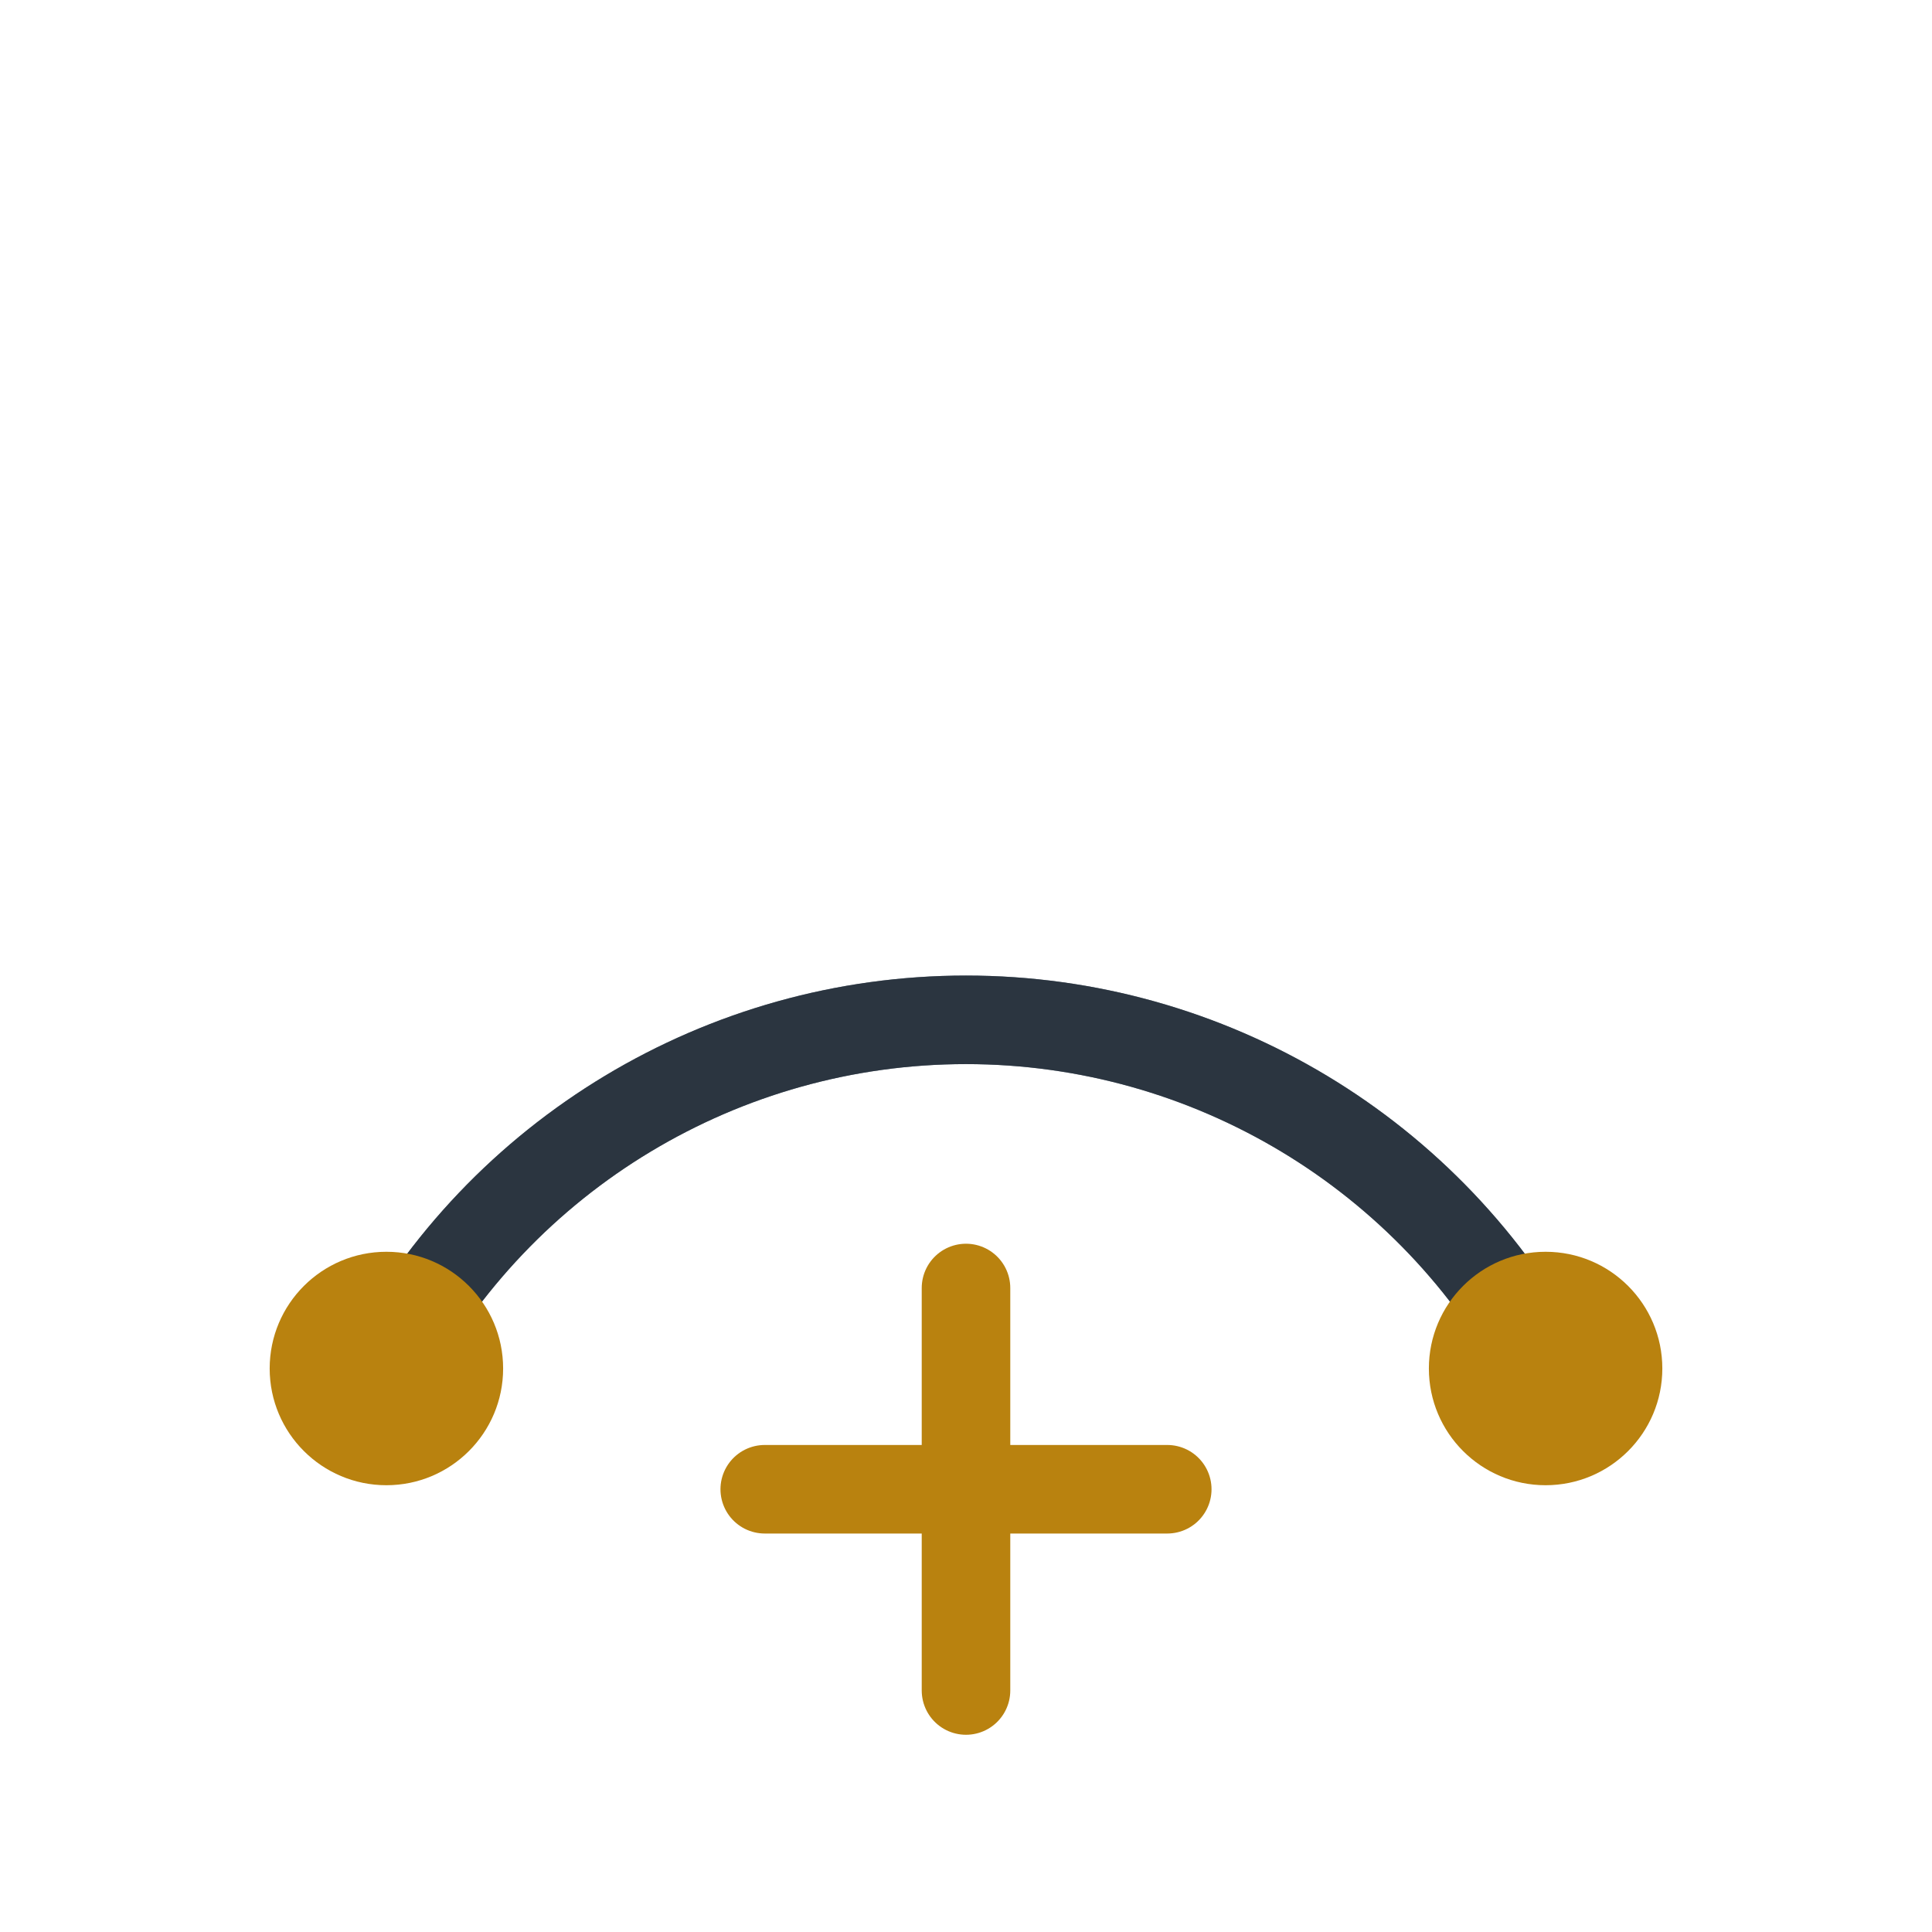
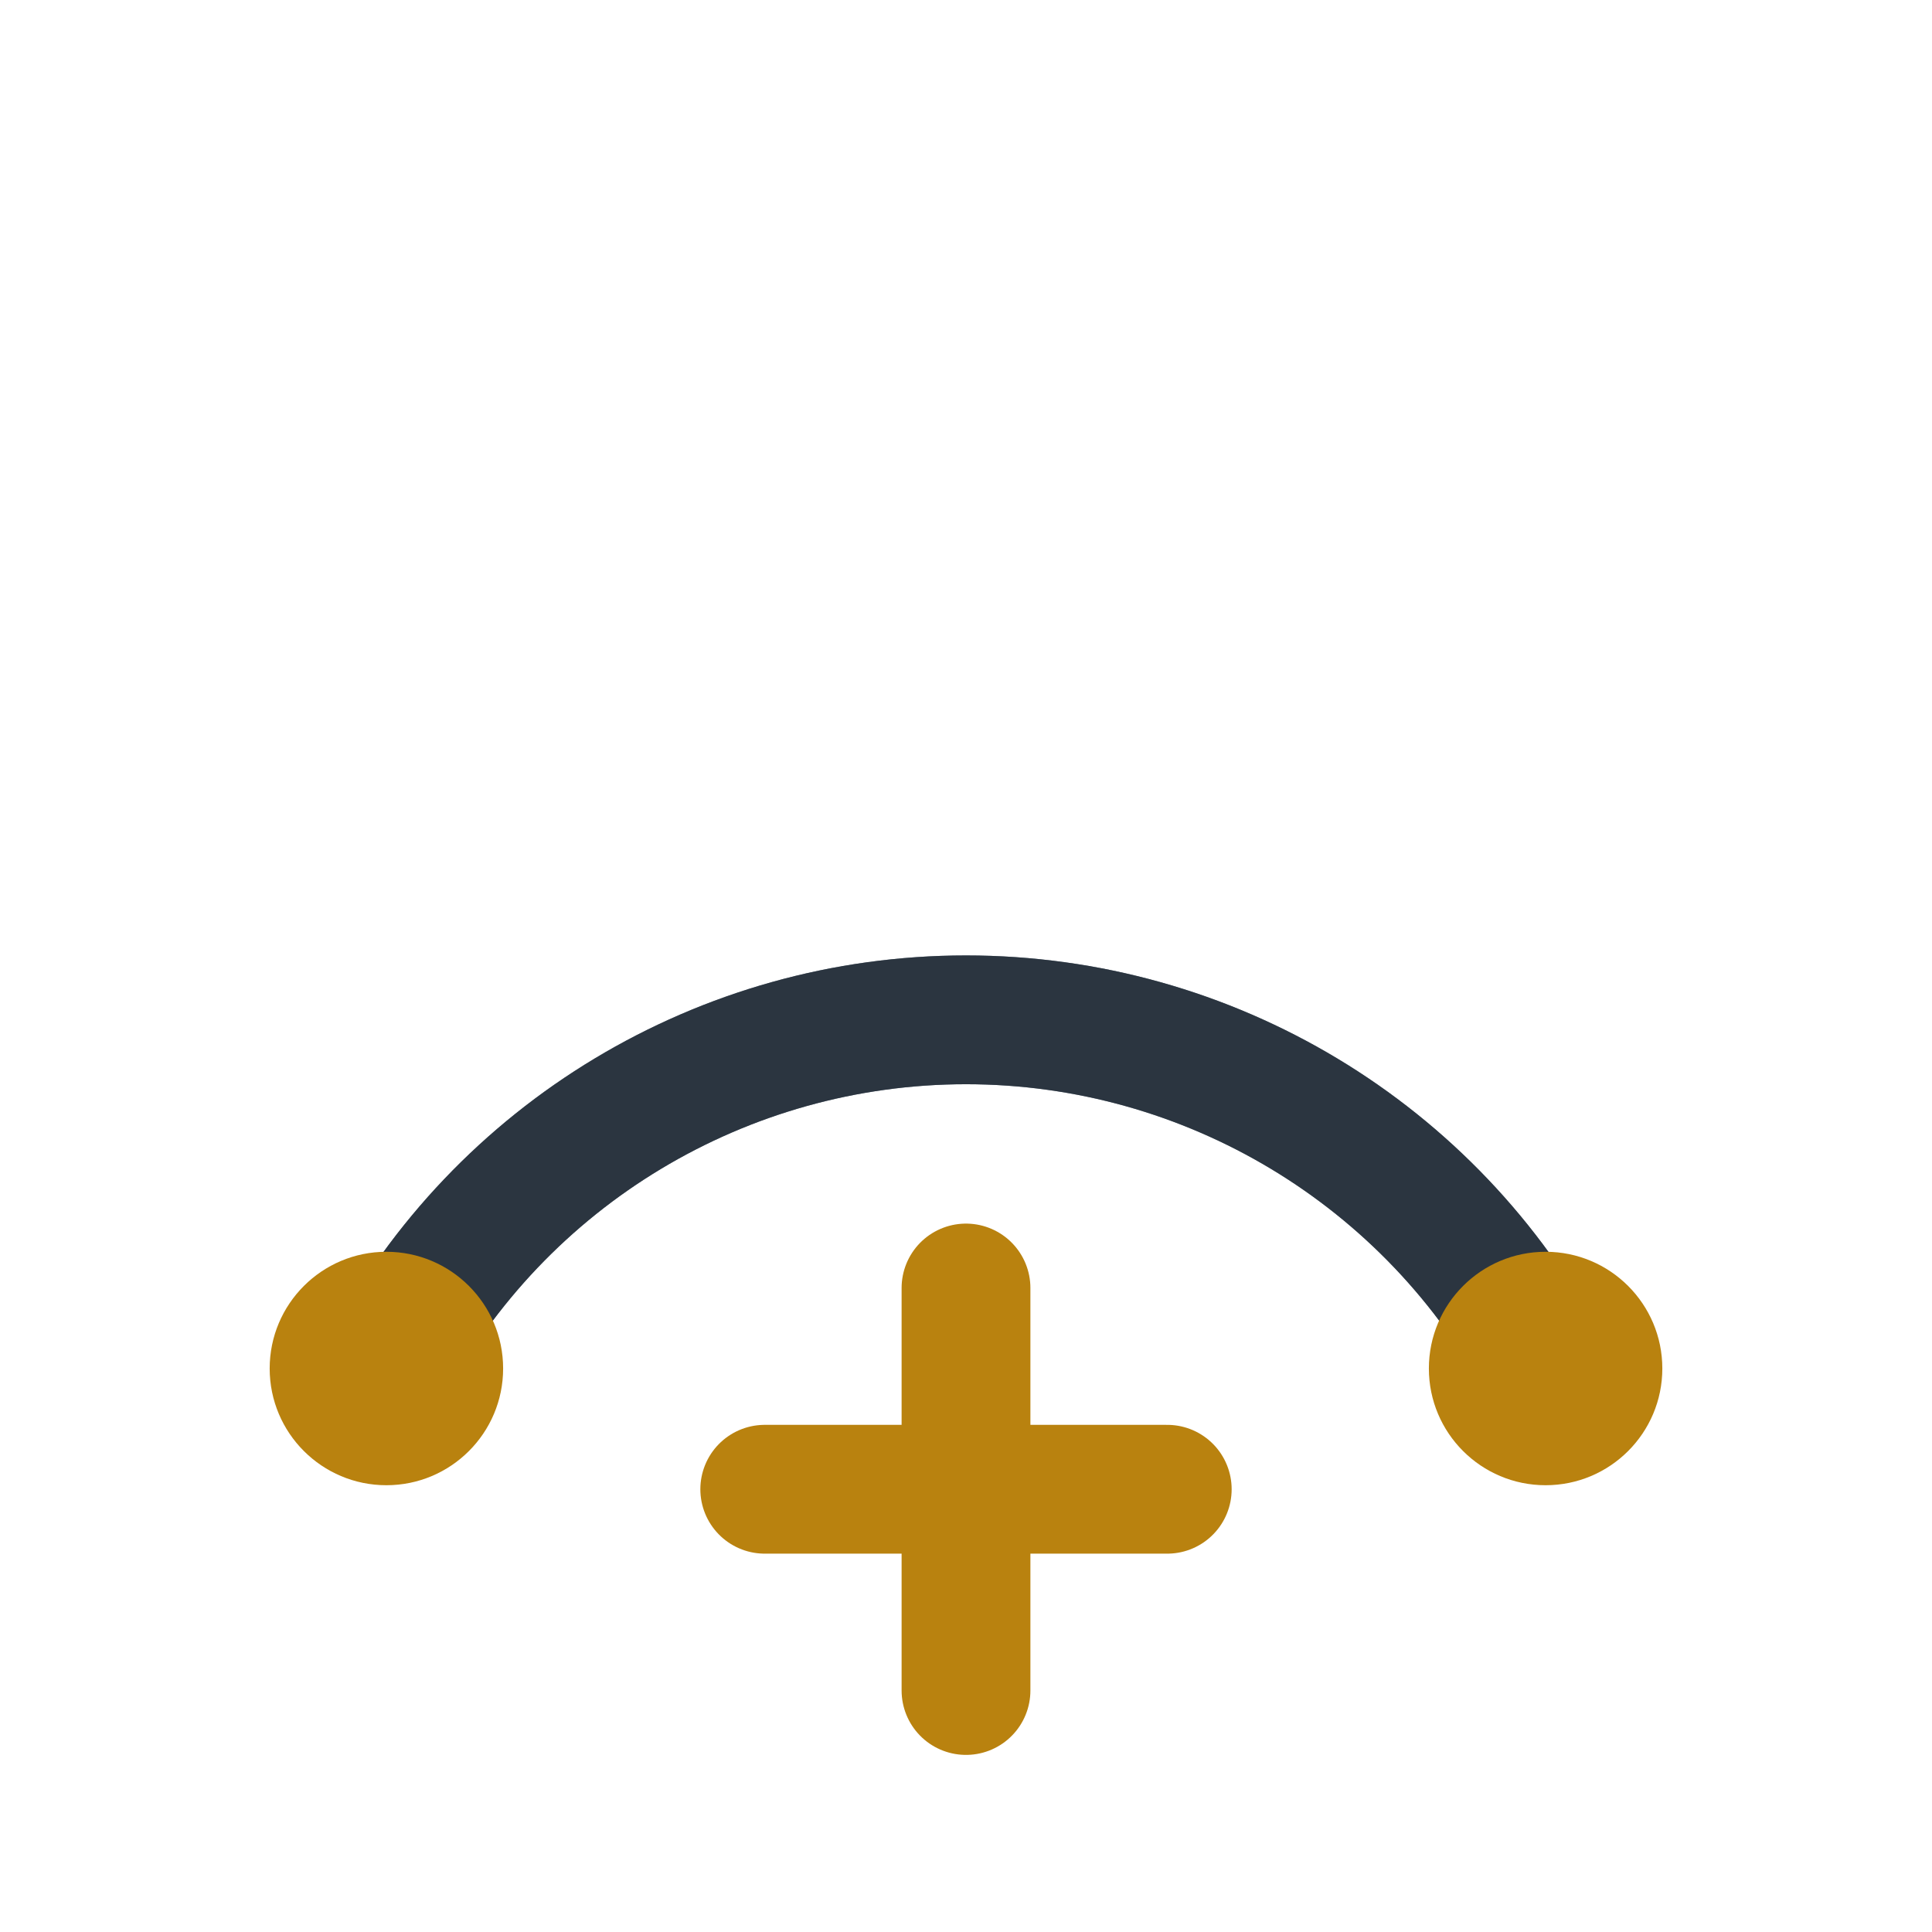
<svg xmlns="http://www.w3.org/2000/svg" viewBox="0 0 24 24">
-   <path d="M4.8 17A8.15 8.15 0 0 1 19.2 17" fill="none" stroke="#7a8693" stroke-width="1.1" stroke-linecap="round" stroke-linejoin="round" />
-   <path d="M4.8 17A8.15 8.15 0 0 1 19.2 17" fill="none" stroke="#2b3540" stroke-width="1.1" stroke-linecap="round" stroke-linejoin="round" />
+   <path d="M4.8 17A8.15 8.15 0 0 1 19.2 17" fill="none" stroke="#7a8693" stroke-width="1.6" stroke-linecap="round" stroke-linejoin="round" />
+   <path d="M4.8 17A8.15 8.15 0 0 1 19.2 17" fill="none" stroke="#2b3540" stroke-width="1.6" stroke-linecap="round" stroke-linejoin="round" />
  <path d="M3.35 17.0a1.45 1.45 0 1 1 2.9 0a1.45 1.45 0 1 1 -2.9 0Z" fill="#b9820f" fill-opacity="1" />
  <path d="M17.75 17.0a1.45 1.45 0 1 1 2.9 0a1.45 1.45 0 1 1 -2.9 0Z" fill="#b9820f" fill-opacity="1" />
-   <path d="M9.5 18.5H14.5M12 16V21" fill="none" stroke="#b9820f" stroke-width="1.1" stroke-linecap="round" stroke-linejoin="round" />
+   <path d="M9.5 18.5H14.5M12 16V21" fill="none" stroke="#b9820f" stroke-width="1.6" stroke-linecap="round" stroke-linejoin="round" />
</svg>
